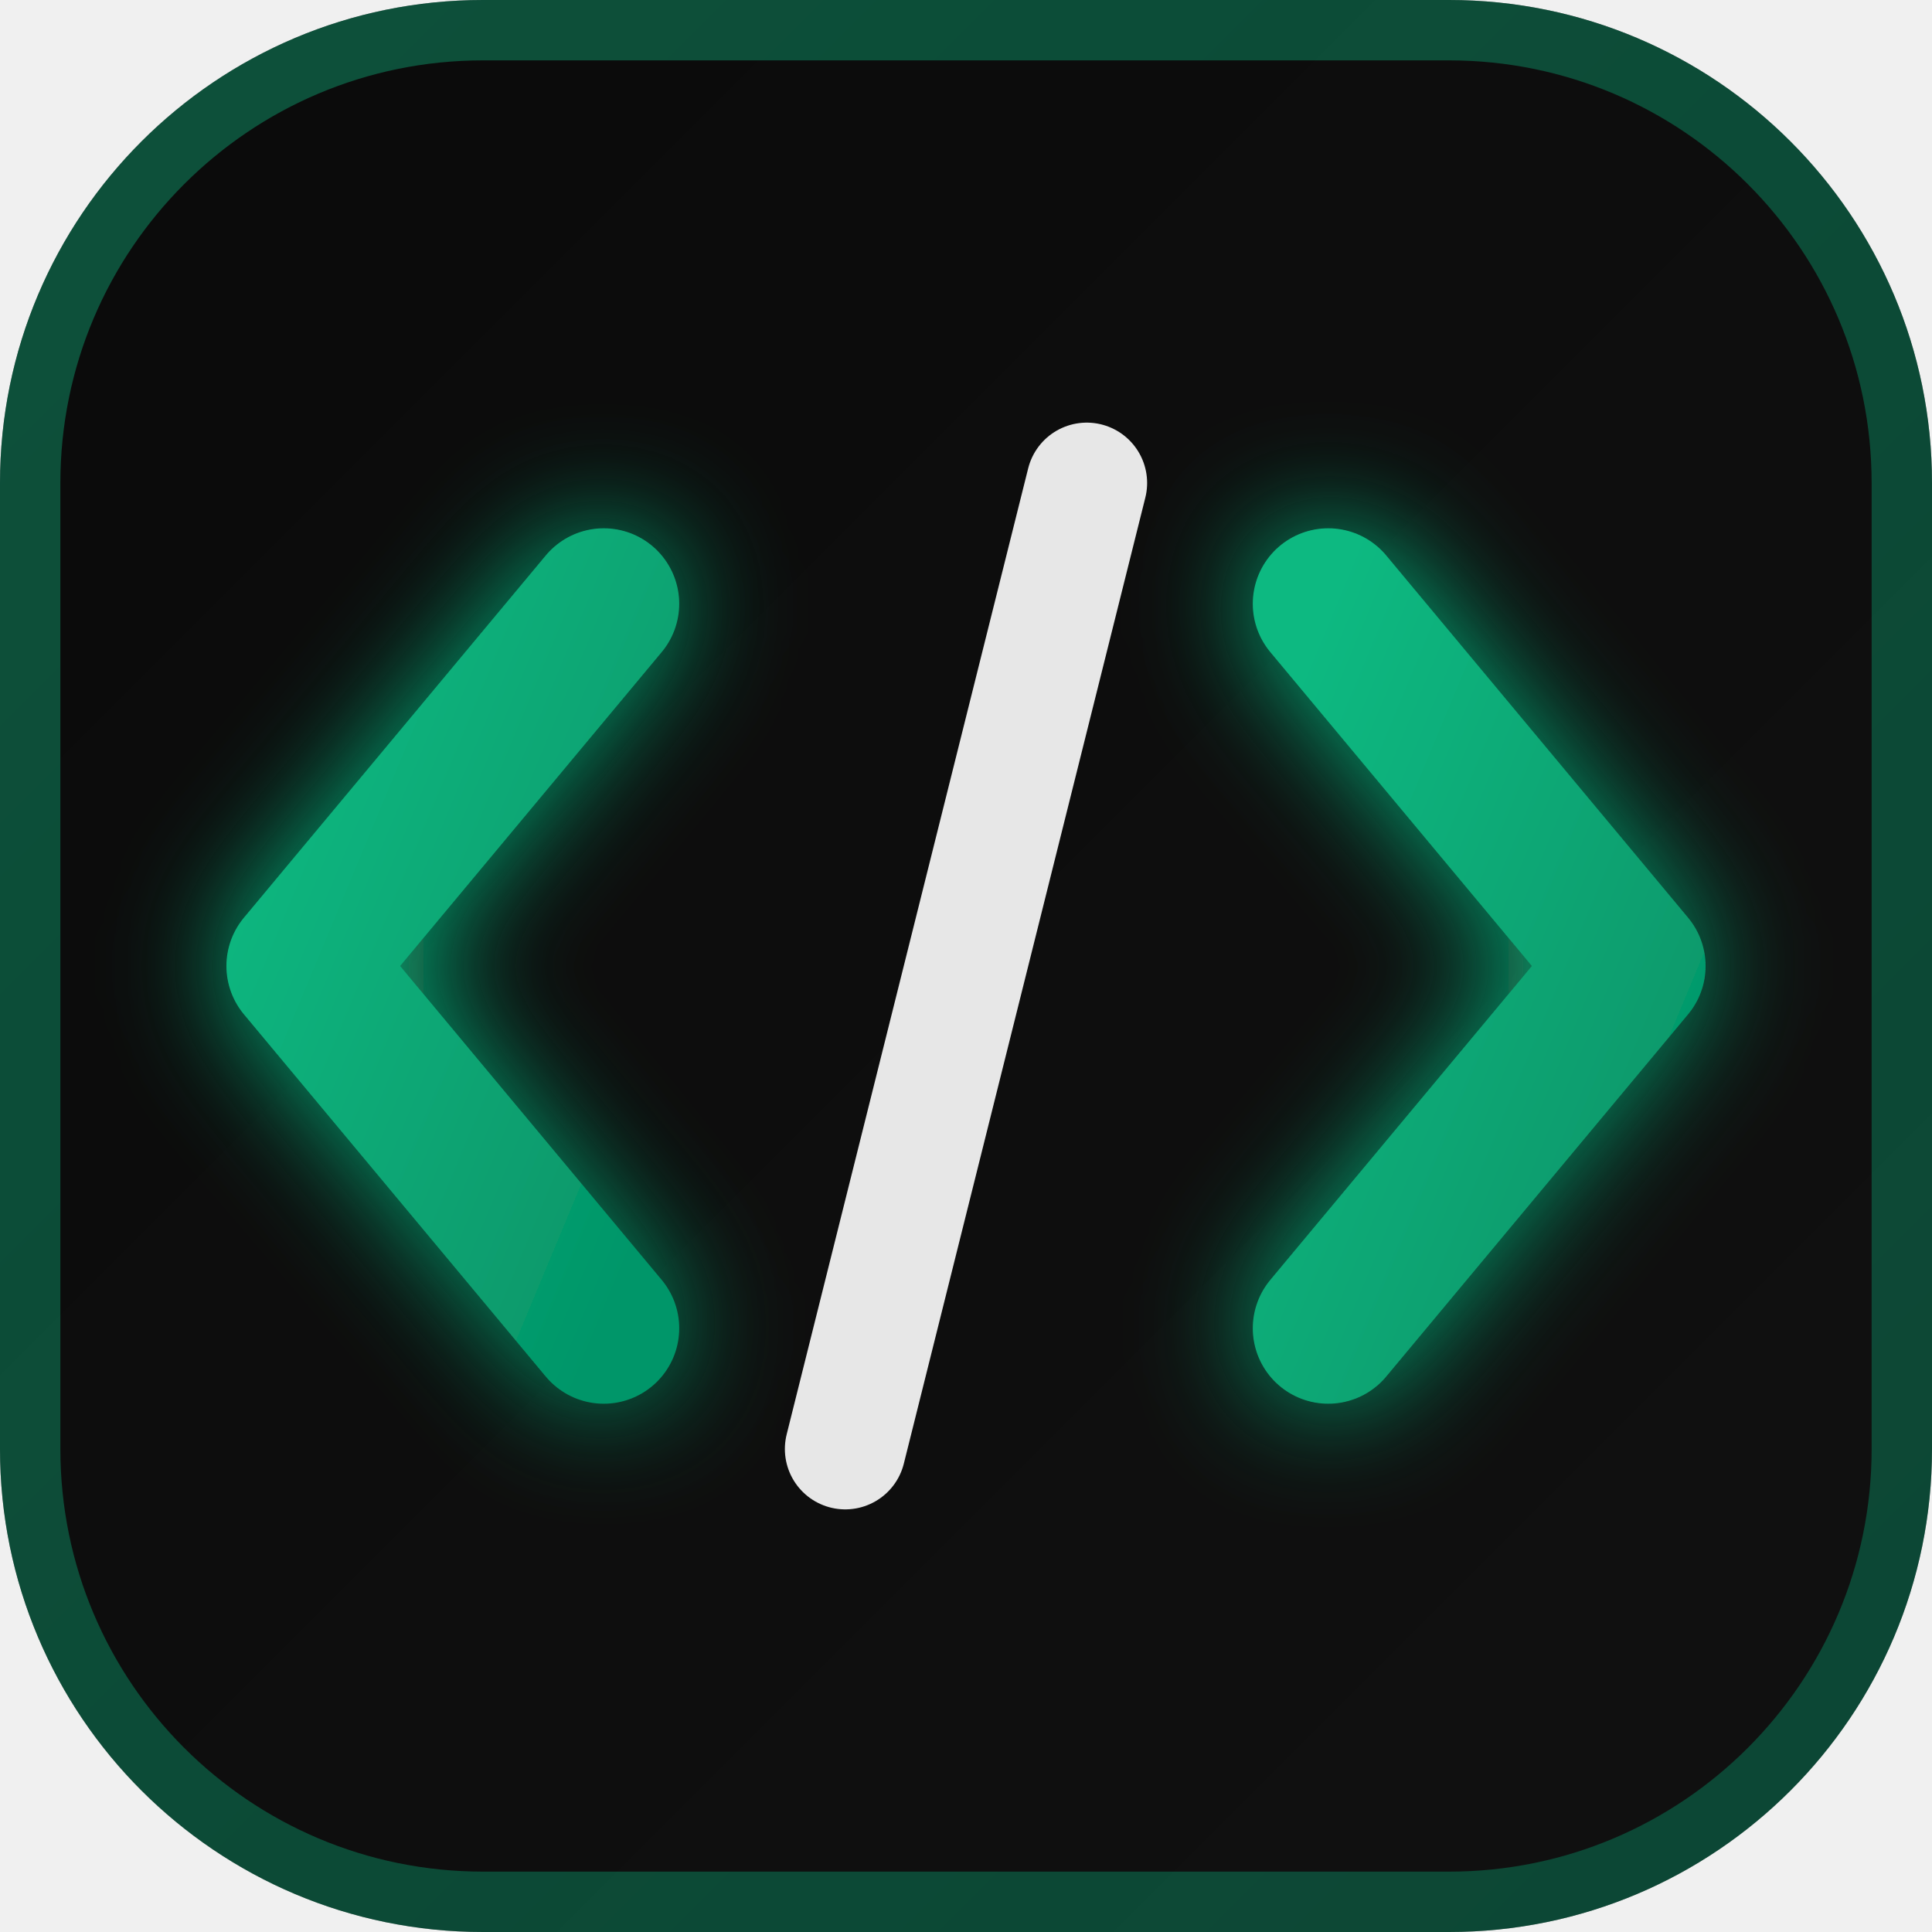
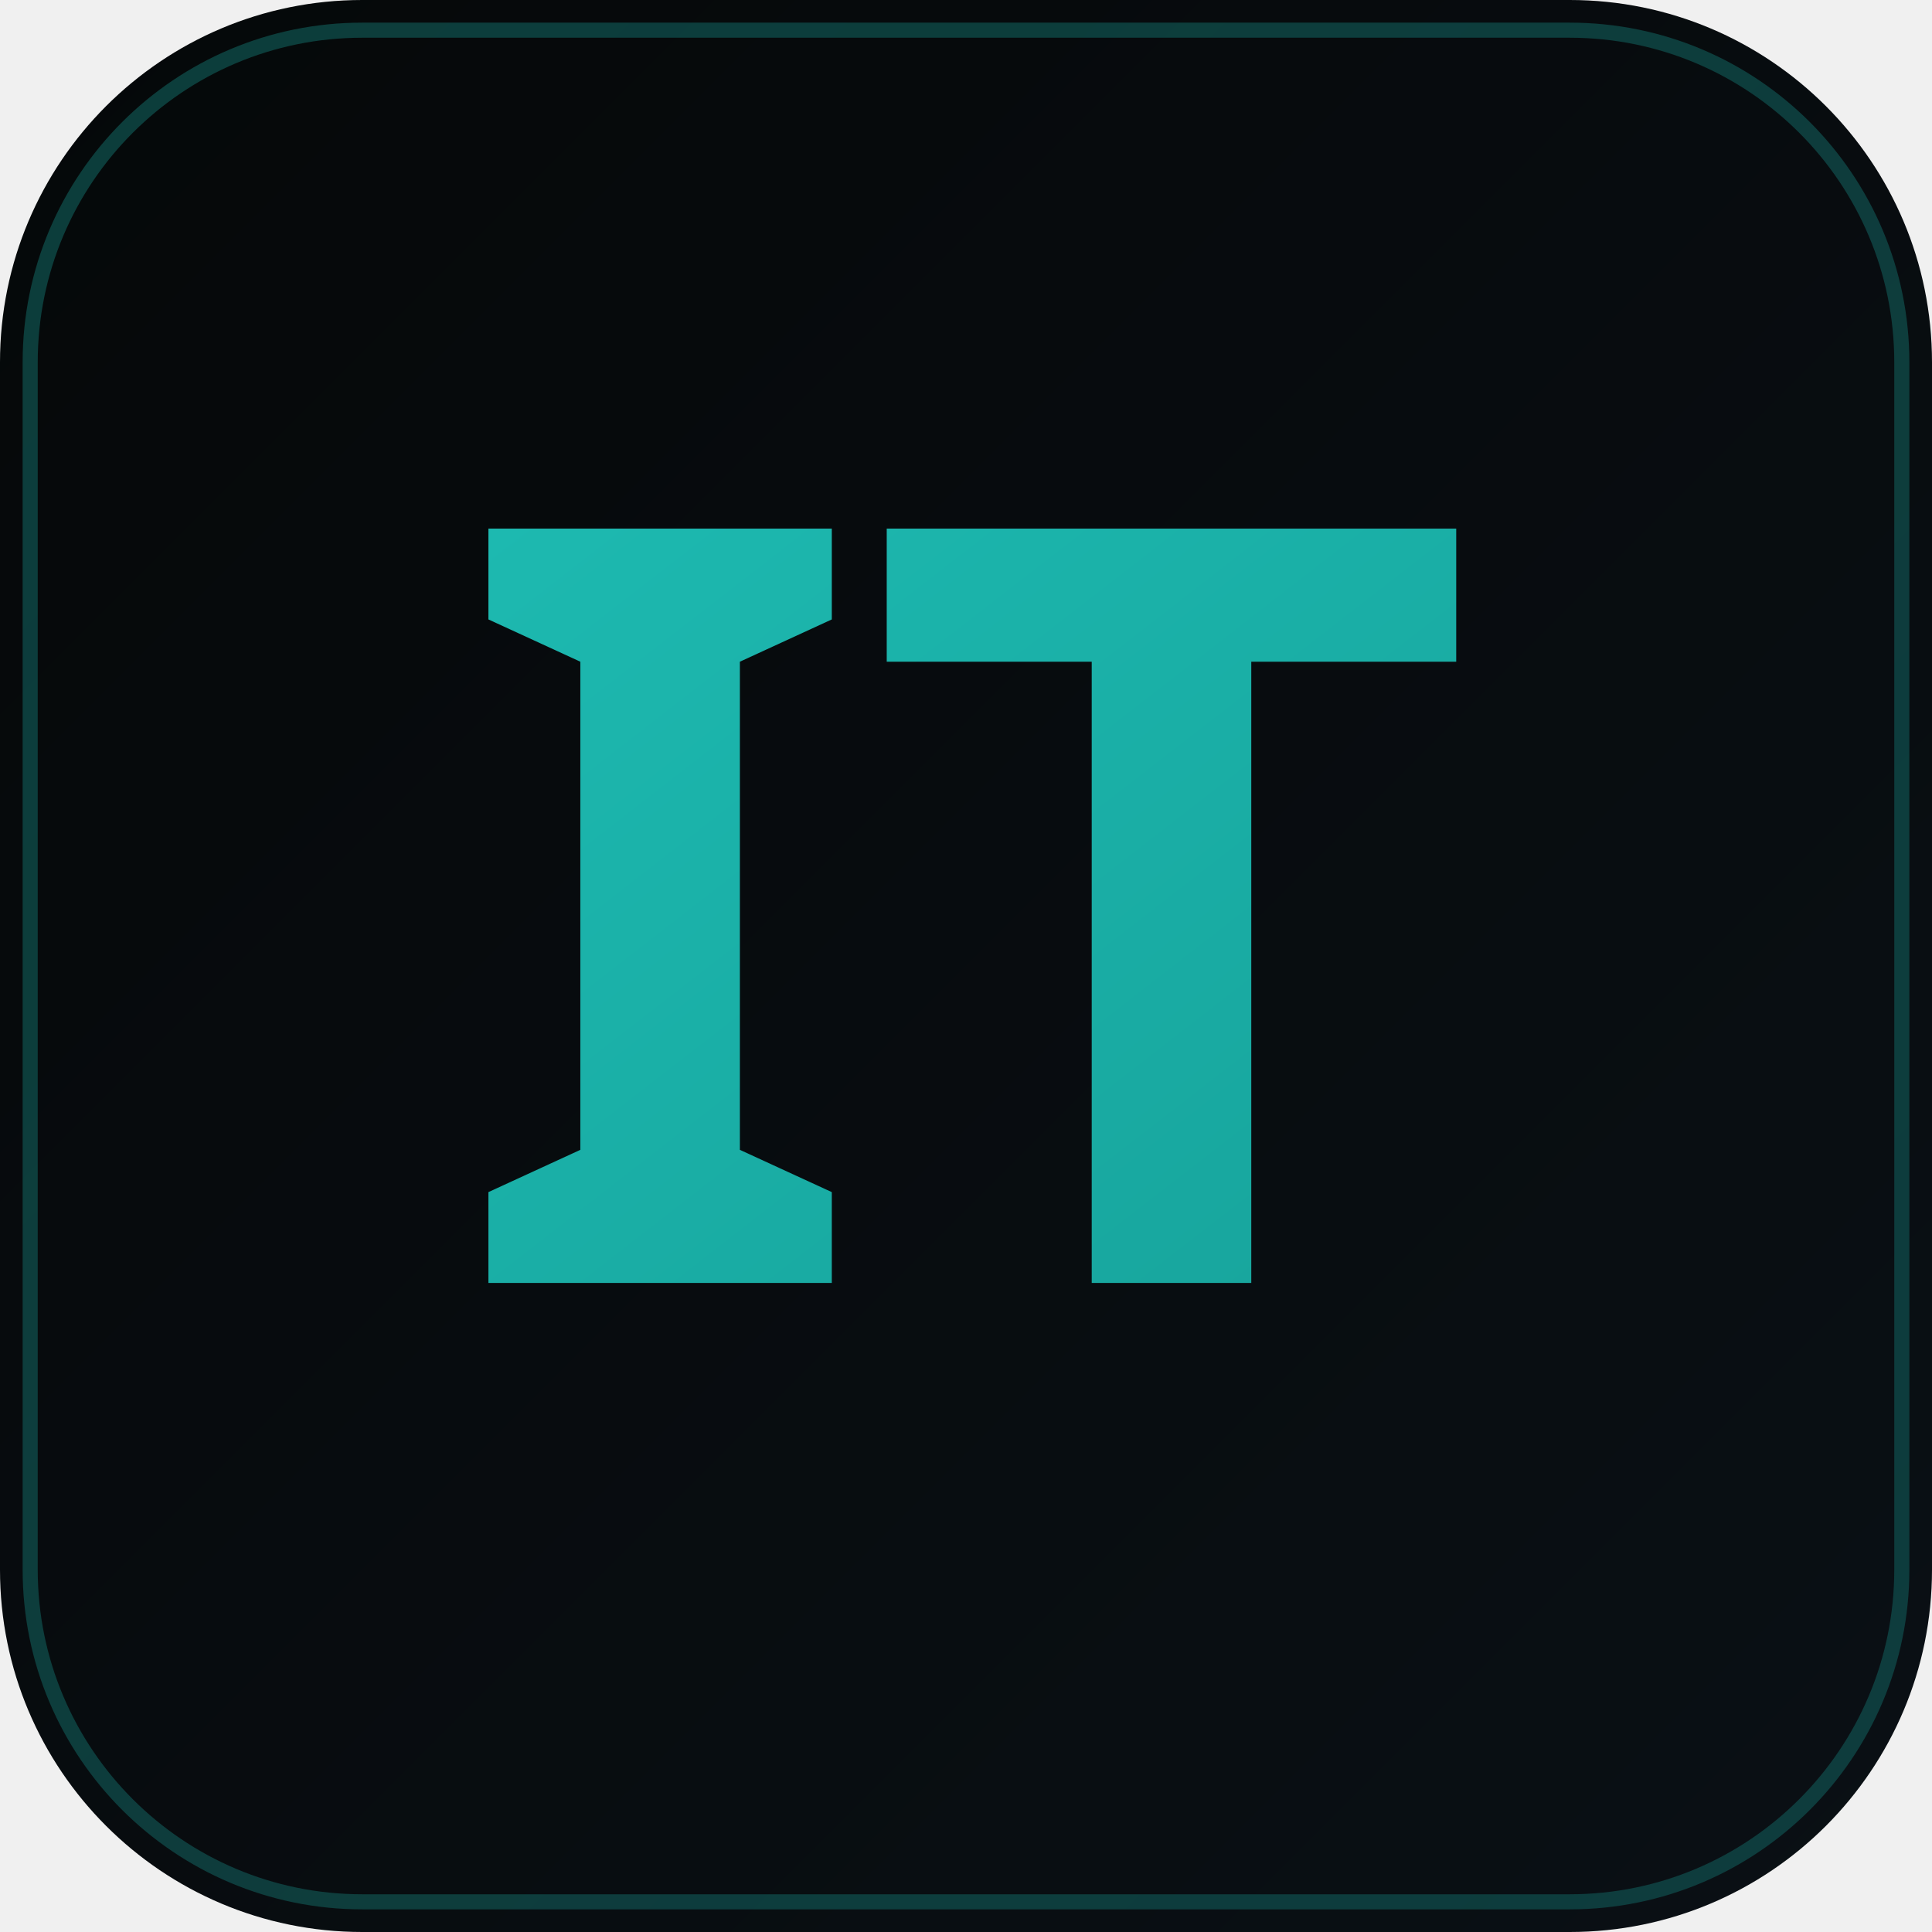
- <svg xmlns="http://www.w3.org/2000/svg" width="32" height="32" viewBox="0 0 32 32" fill="none">
+ <svg xmlns="http://www.w3.org/2000/svg" width="512" height="512" viewBox="0 0 512 512" fill="none">
  <defs>
    <linearGradient id="bg" x1="0%" y1="0%" x2="100%" y2="100%">
-       <stop offset="0%" stop-color="#0a0a0a" />
-       <stop offset="100%" stop-color="#111111" />
+       <stop offset="0%" stop-color="#050809" />
+       <stop offset="100%" stop-color="#0a1015" />
    </linearGradient>
    <linearGradient id="accent" x1="0%" y1="0%" x2="100%" y2="100%">
-       <stop offset="0%" stop-color="#10b981" />
-       <stop offset="100%" stop-color="#059669" />
+       <stop offset="0%" stop-color="#1db9b0" />
+       <stop offset="100%" stop-color="#17a49c" />
    </linearGradient>
-     <filter id="glow" x="-50%" y="-50%" width="200%" height="200%">
-       <feGaussianBlur stdDeviation="1" result="blur" />
-       <feMerge>
-         <feMergeNode in="blur" />
-         <feMergeNode in="SourceGraphic" />
-       </feMerge>
-     </filter>
  </defs>
-   <rect width="32" height="32" rx="8" fill="url(#bg)" />
-   <rect x="0.5" y="0.5" width="31" height="31" rx="7.5" stroke="url(#accent)" stroke-opacity="0.4" />
-   <g filter="url(#glow)">
-     <path d="M10 10L5 16L10 22" stroke="url(#accent)" stroke-width="2.5" stroke-linecap="round" stroke-linejoin="round" />
-     <path d="M22 10L27 16L22 22" stroke="url(#accent)" stroke-width="2.5" stroke-linecap="round" stroke-linejoin="round" />
-   </g>
-   <path d="M18 8L14 24" stroke="#ffffff" stroke-opacity="0.9" stroke-width="2" stroke-linecap="round" />
+   <rect width="512" height="512" rx="96" fill="url(#bg)" />
+   <rect x="8" y="8" width="496" height="496" rx="88" stroke="url(#accent)" stroke-width="4" stroke-opacity="0.3" />
+   <text x="256" y="340" text-anchor="middle" font-family="Arial Black, sans-serif" font-weight="900" font-size="280" fill="url(#accent)">IT</text>
</svg>
